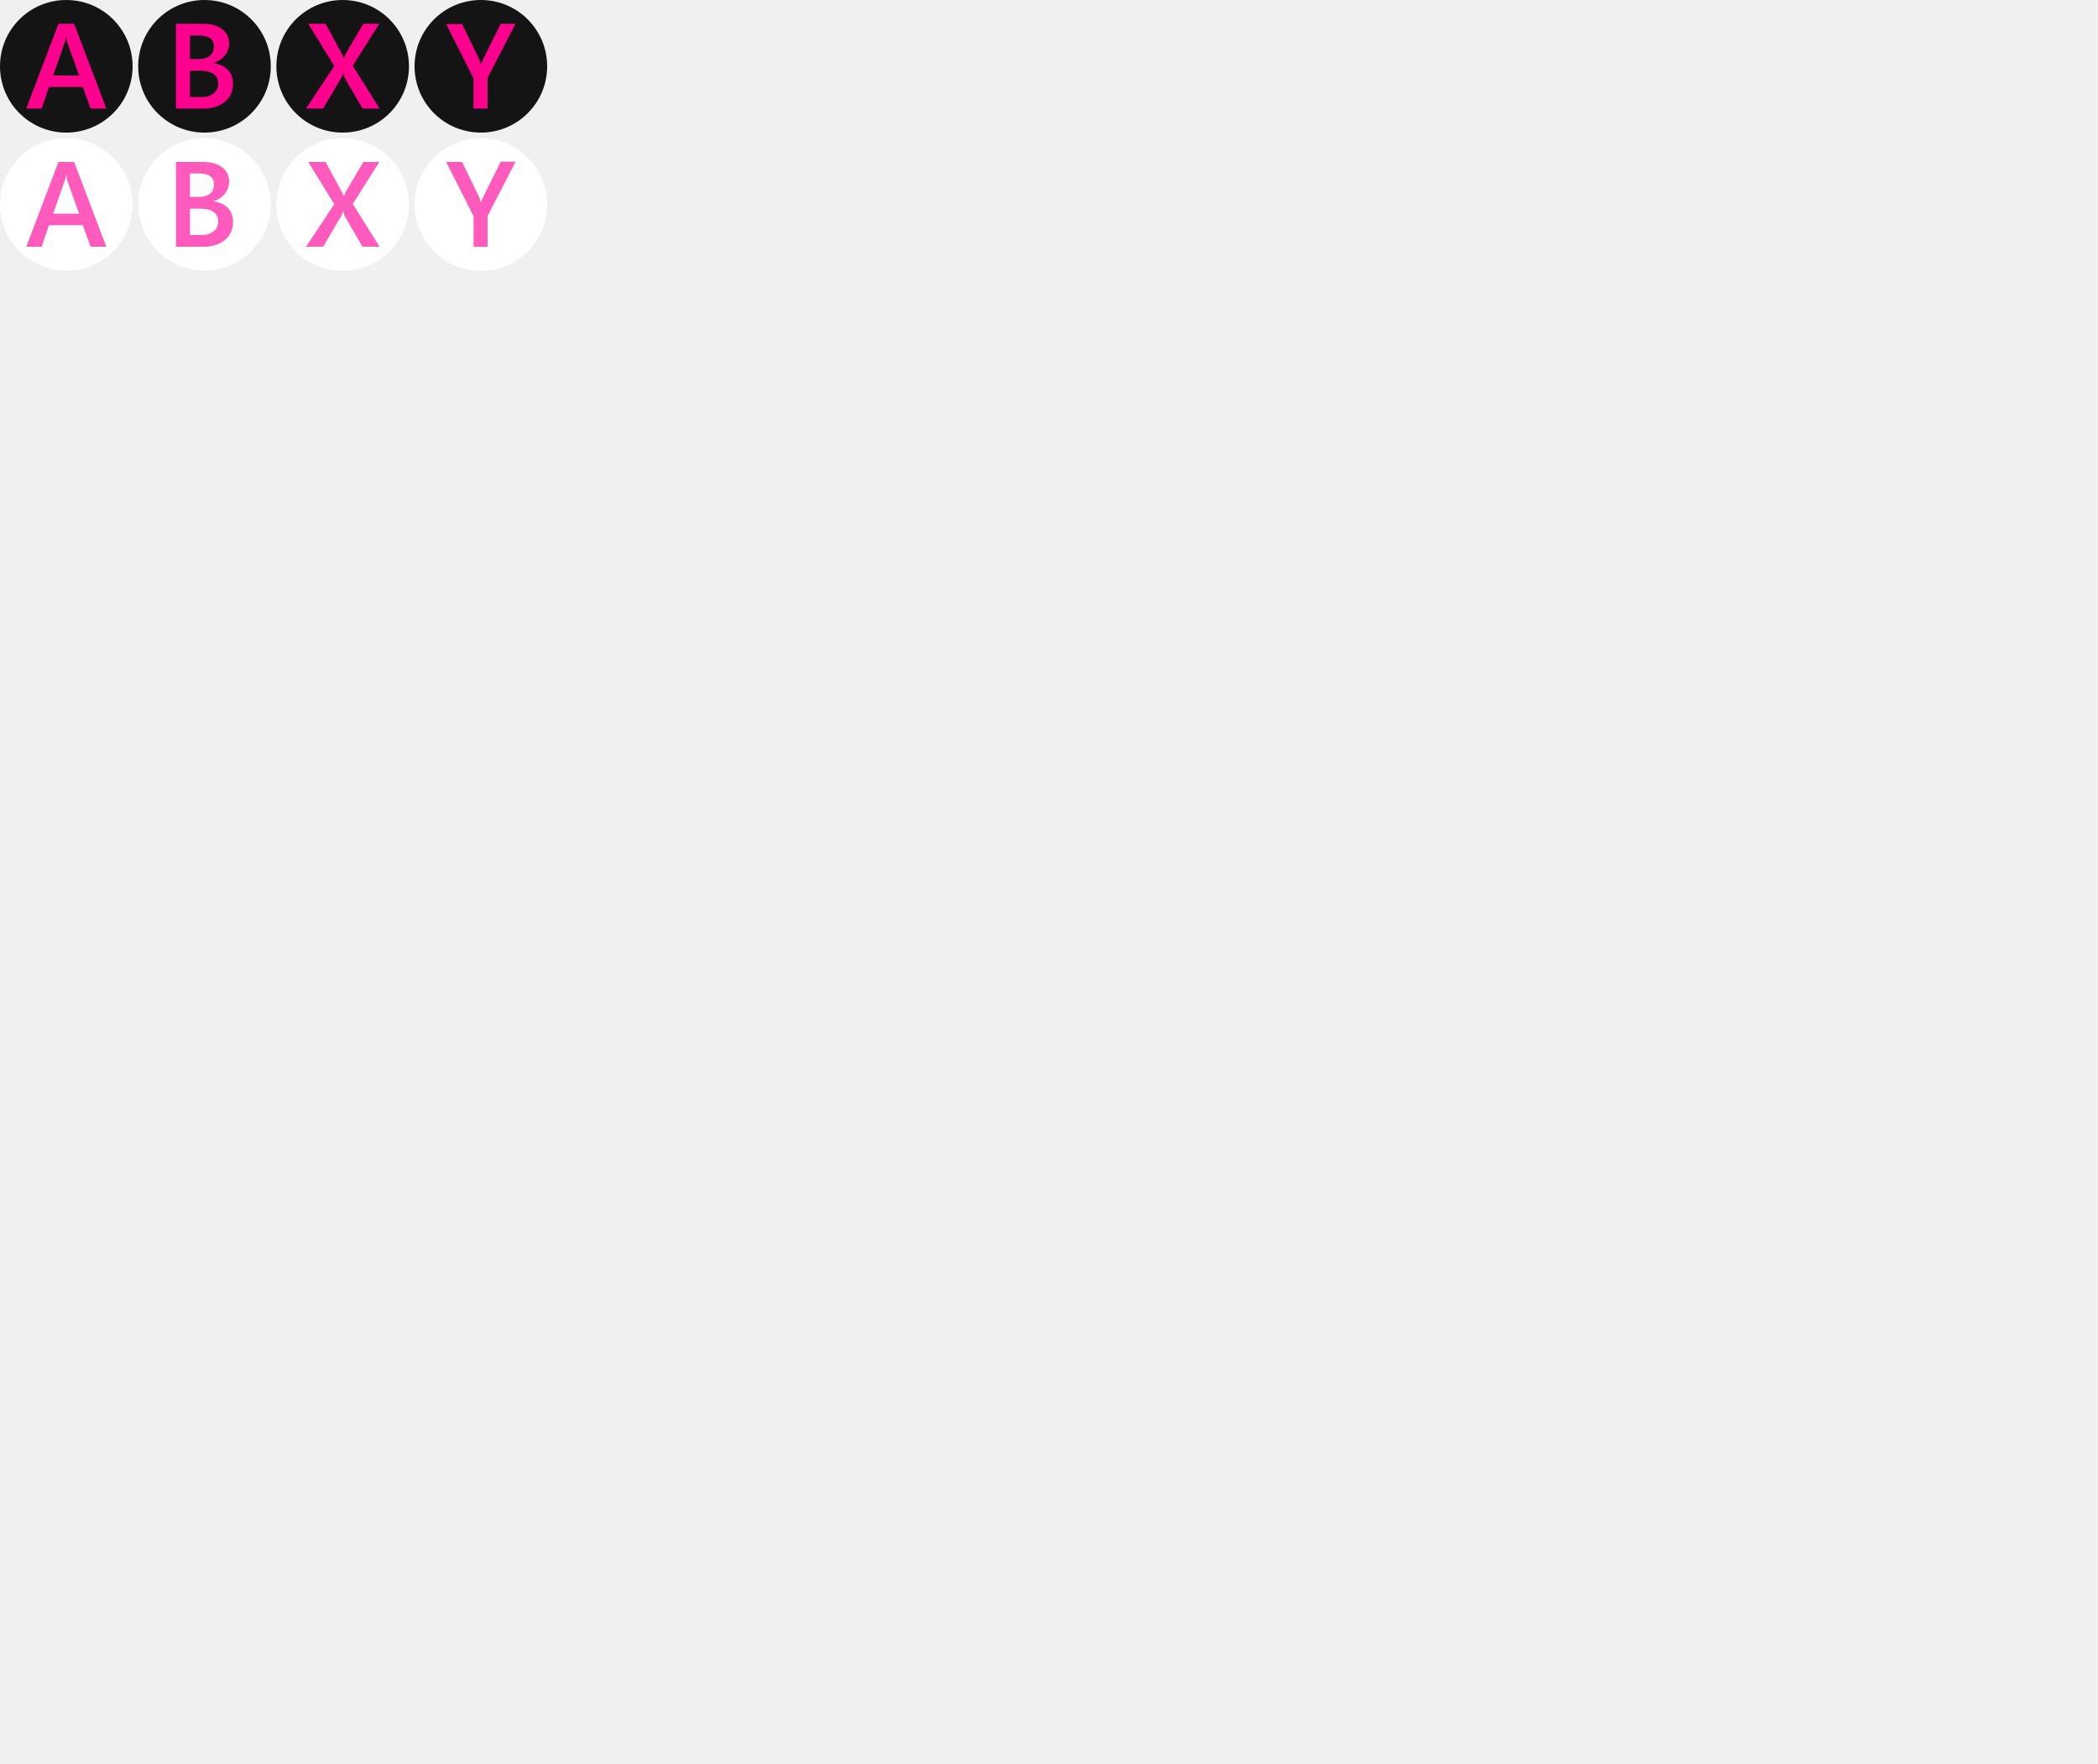
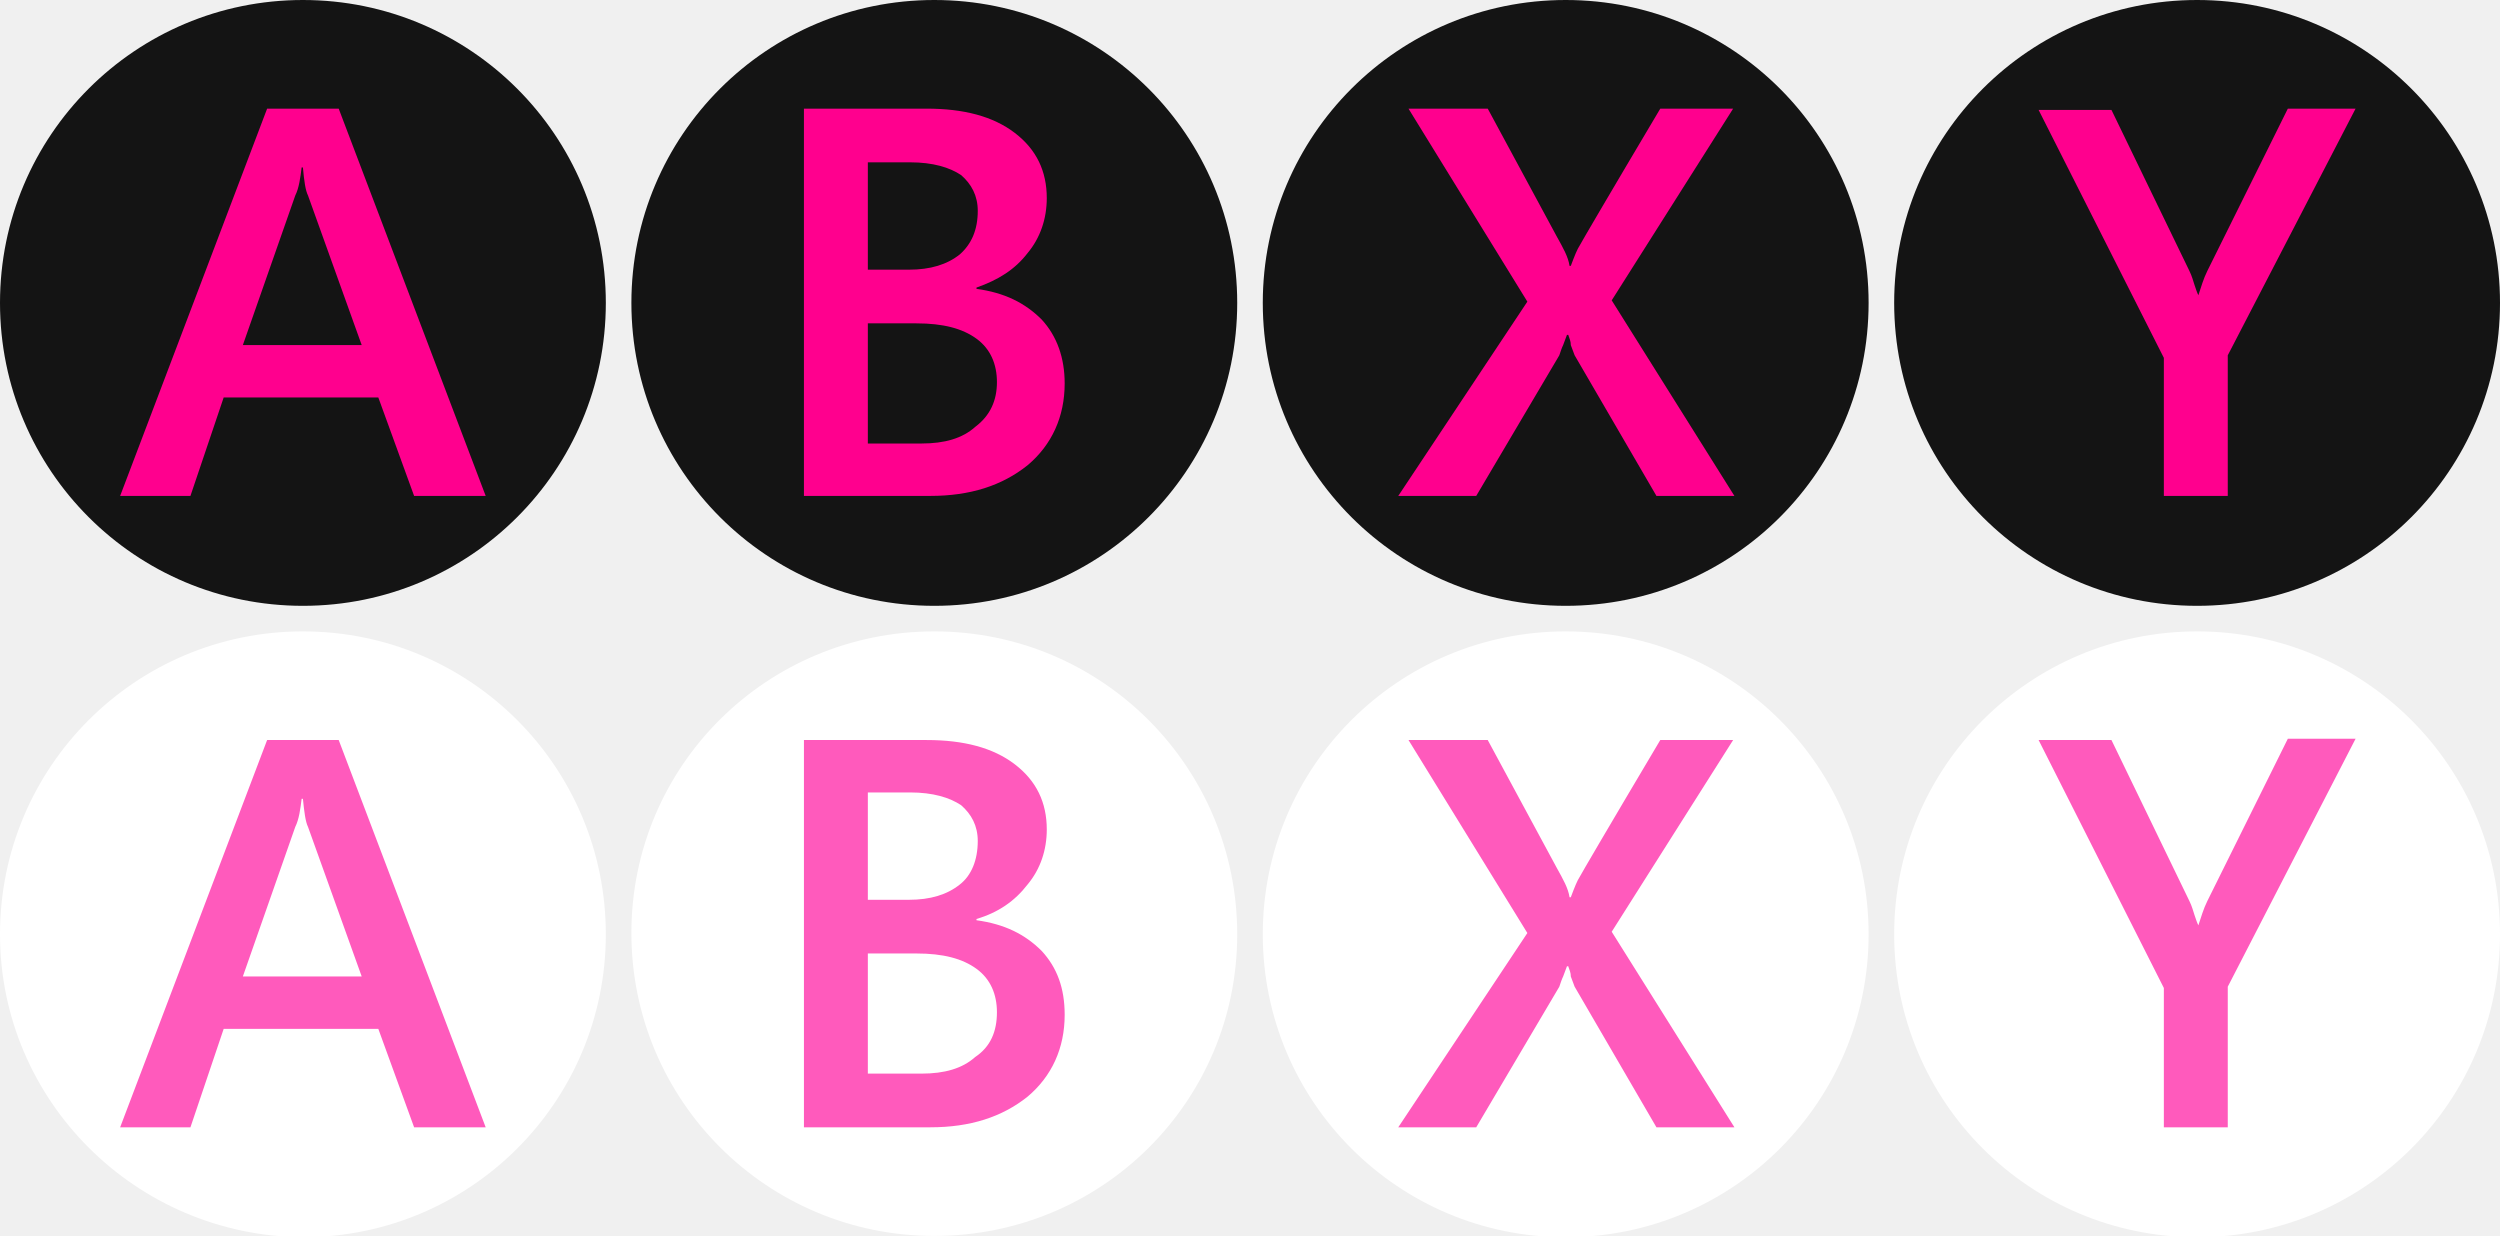
- <svg xmlns="http://www.w3.org/2000/svg" version="1.0" id="Layer_1" x="0px" y="0px" viewBox="0 0 750 630.5" style="enable-background:new 0 0 750 630.5;" xml:space="preserve">
+ <svg xmlns="http://www.w3.org/2000/svg" version="1.0" id="Layer_1" x="0px" y="0px" viewBox="0 0 195.6 96.7" style="enable-background:new 0 0 195.6 96.7;" xml:space="preserve">
  <style type="text/css">
	.st0{fill:none;}
	.st1{fill:#141414;}
	.st2{enable-background:new    ;}
	.st3{fill:#FF008E;}
	.st4{fill:#FFFFFF;}
	.st5{fill:#FF5ABC;}
</style>
  <rect id="svgEditorBackground" class="st0" width="195.6" height="96.7" />
  <g>
    <g>
      <g id="A_1_">
        <path class="st1" d="M23.7,0c13.1,0,23.7,10.6,23.7,23.7c0,13.1-10.6,23.7-23.7,23.7C10.6,47.4,0,36.8,0,23.7     C0,10.6,10.6,0,23.7,0z" />
      </g>
      <g class="st2">
        <path class="st3" d="M32.4,38.8l-2.8-7.7H17.5l-2.6,7.7H9.4L20.9,8.5h5.6L38,38.8H32.4z M23.7,13.1h-0.1     c-0.1,0.8-0.2,1.6-0.5,2.2l-4.1,11.7h9.3l-4.2-11.7C23.9,14.9,23.8,14.2,23.7,13.1z" />
      </g>
    </g>
    <g>
      <g id="B_1_">
        <path class="st1" d="M73.1,0c13.1,0,23.7,10.6,23.7,23.7S86.2,47.4,73.1,47.4c-13.1,0-23.7-10.6-23.7-23.7S60,0,73.1,0z" />
      </g>
      <g class="st2">
        <path class="st3" d="M83.3,30c0,2.6-1,4.8-2.9,6.4c-2,1.6-4.5,2.4-7.6,2.4h-9.9V8.5h9.6c2.9,0,5.2,0.6,6.9,1.9     c1.7,1.3,2.5,3,2.5,5.1c0,1.6-0.5,3.1-1.5,4.3c-1,1.3-2.3,2.1-4,2.7v0.1c2.2,0.3,3.8,1.1,5.1,2.4C82.7,26.3,83.3,28,83.3,30z      M76.5,16.5c0-1.2-0.5-2.1-1.3-2.8c-0.9-0.6-2.2-1-4-1h-3.3v8.4h3.2c1.7,0,3-0.4,4-1.2C76,19.1,76.5,18,76.5,16.5z M78,29.9     c0-1.4-0.5-2.6-1.6-3.4c-1.1-0.8-2.6-1.2-4.7-1.2h-3.8v9.4h4.2c1.8,0,3.2-0.4,4.2-1.3C77.5,32.5,78,31.3,78,29.9z" />
      </g>
    </g>
    <g>
      <g id="Y_1_">
        <path class="st1" d="M171.9,0c13.1,0,23.7,10.6,23.7,23.7c0,13.1-10.6,23.7-23.7,23.7c-13.1,0-23.7-10.6-23.7-23.7     C148.2,10.6,158.8,0,171.9,0z" />
      </g>
      <g class="st2">
        <path class="st3" d="M174.3,27.8v11h-5V28l-9.8-19.4h5.7l6.1,12.6c0.2,0.4,0.3,0.8,0.4,1.1c0.1,0.3,0.2,0.6,0.3,0.8h0     c0.2-0.6,0.4-1.3,0.7-1.9L179,8.5h5.3L174.3,27.8z" />
      </g>
    </g>
    <g>
      <g id="X_1_">
        <path class="st1" d="M122.5,0c13.1,0,23.7,10.6,23.7,23.7s-10.6,23.7-23.7,23.7c-13.1,0-23.7-10.6-23.7-23.7S109.4,0,122.5,0z" />
      </g>
      <g class="st2">
        <path class="st3" d="M129.6,38.8l-6.4-11c-0.1-0.3-0.2-0.5-0.3-0.8c0-0.3-0.1-0.5-0.2-0.8h-0.1c-0.1,0.3-0.2,0.5-0.3,0.8     c-0.1,0.2-0.2,0.5-0.3,0.8l-6.5,11h-6.1l10.1-15.2l-9.3-15.1h6.2l5.4,10c0.5,0.9,0.9,1.6,1,2.3h0.1c0.3-0.8,0.5-1.3,0.7-1.6     c0.1-0.2,2.2-3.8,6.3-10.7h5.7l-9.5,15l9.6,15.3H129.6L129.6,38.8z" />
      </g>
    </g>
  </g>
  <g>
    <g>
      <g id="A_2_">
        <path class="st4" d="M23.7,49.4c13.1,0,23.7,10.6,23.7,23.7c0,13.1-10.6,23.7-23.7,23.7C10.6,96.7,0,86.1,0,73.1     C0,60,10.6,49.4,23.7,49.4z" />
      </g>
      <g class="st2">
        <path class="st5" d="M32.4,88.2l-2.8-7.7H17.5l-2.6,7.7H9.4l11.5-30.3h5.6L38,88.2H32.4z M23.7,62.5h-0.1     c-0.1,0.8-0.2,1.6-0.5,2.2l-4.1,11.7h9.3l-4.2-11.7C23.9,64.3,23.8,63.5,23.7,62.5z" />
      </g>
    </g>
    <g>
      <g id="B_2_">
        <path class="st4" d="M73.1,49.4c13.1,0,23.7,10.6,23.7,23.7S86.2,96.7,73.1,96.7c-13.1,0-23.7-10.6-23.7-23.7S60,49.4,73.1,49.4z     " />
      </g>
      <g class="st2">
        <path class="st5" d="M83.3,79.4c0,2.6-1,4.8-2.9,6.4c-2,1.6-4.5,2.4-7.6,2.4h-9.9V57.9h9.6c2.9,0,5.2,0.6,6.9,1.9     c1.7,1.3,2.5,3,2.5,5.1c0,1.6-0.5,3.1-1.5,4.3c-1,1.3-2.3,2.2-4,2.7V72c2.2,0.3,3.8,1.1,5.1,2.4C82.7,75.7,83.3,77.3,83.3,79.4z      M76.5,65.8c0-1.2-0.5-2.1-1.3-2.8c-0.9-0.6-2.2-1-4-1h-3.3v8.4h3.2c1.7,0,3-0.4,4-1.2C76,68.5,76.5,67.3,76.5,65.8z M78,79.2     c0-1.4-0.5-2.6-1.6-3.4c-1.1-0.8-2.6-1.2-4.7-1.2h-3.8V84h4.2c1.8,0,3.2-0.4,4.2-1.3C77.5,81.9,78,80.7,78,79.2z" />
      </g>
    </g>
    <g>
      <g id="Y_2_">
        <path class="st4" d="M171.9,49.4c13.1,0,23.7,10.6,23.7,23.7c0,13.1-10.6,23.7-23.7,23.7c-13.1,0-23.7-10.6-23.7-23.7     C148.2,60,158.8,49.4,171.9,49.4z" />
      </g>
      <g class="st2">
        <path class="st5" d="M174.3,77.2v11h-5V77.3l-9.8-19.4h5.7l6.1,12.6c0.2,0.4,0.3,0.8,0.4,1.1c0.1,0.3,0.2,0.6,0.3,0.8h0     c0.2-0.6,0.4-1.3,0.7-1.9l6.3-12.7h5.3L174.3,77.2z" />
      </g>
    </g>
    <g>
      <g id="X_2_">
        <path class="st4" d="M122.5,49.4c13.1,0,23.7,10.6,23.7,23.7s-10.6,23.7-23.7,23.7c-13.1,0-23.7-10.6-23.7-23.7     S109.4,49.4,122.5,49.4z" />
      </g>
      <g class="st2">
        <path class="st5" d="M129.6,88.2l-6.4-11c-0.1-0.3-0.2-0.5-0.3-0.8c0-0.3-0.1-0.5-0.2-0.8h-0.1c-0.1,0.3-0.2,0.5-0.3,0.8     c-0.1,0.2-0.2,0.5-0.3,0.8l-6.5,11h-6.1L119.5,73l-9.3-15.1h6.2l5.4,10c0.5,0.9,0.9,1.6,1,2.3h0.1c0.3-0.8,0.5-1.3,0.7-1.6     c0.1-0.2,2.2-3.8,6.3-10.7h5.7l-9.5,15l9.6,15.3H129.6L129.6,88.2z" />
      </g>
    </g>
  </g>
</svg>
